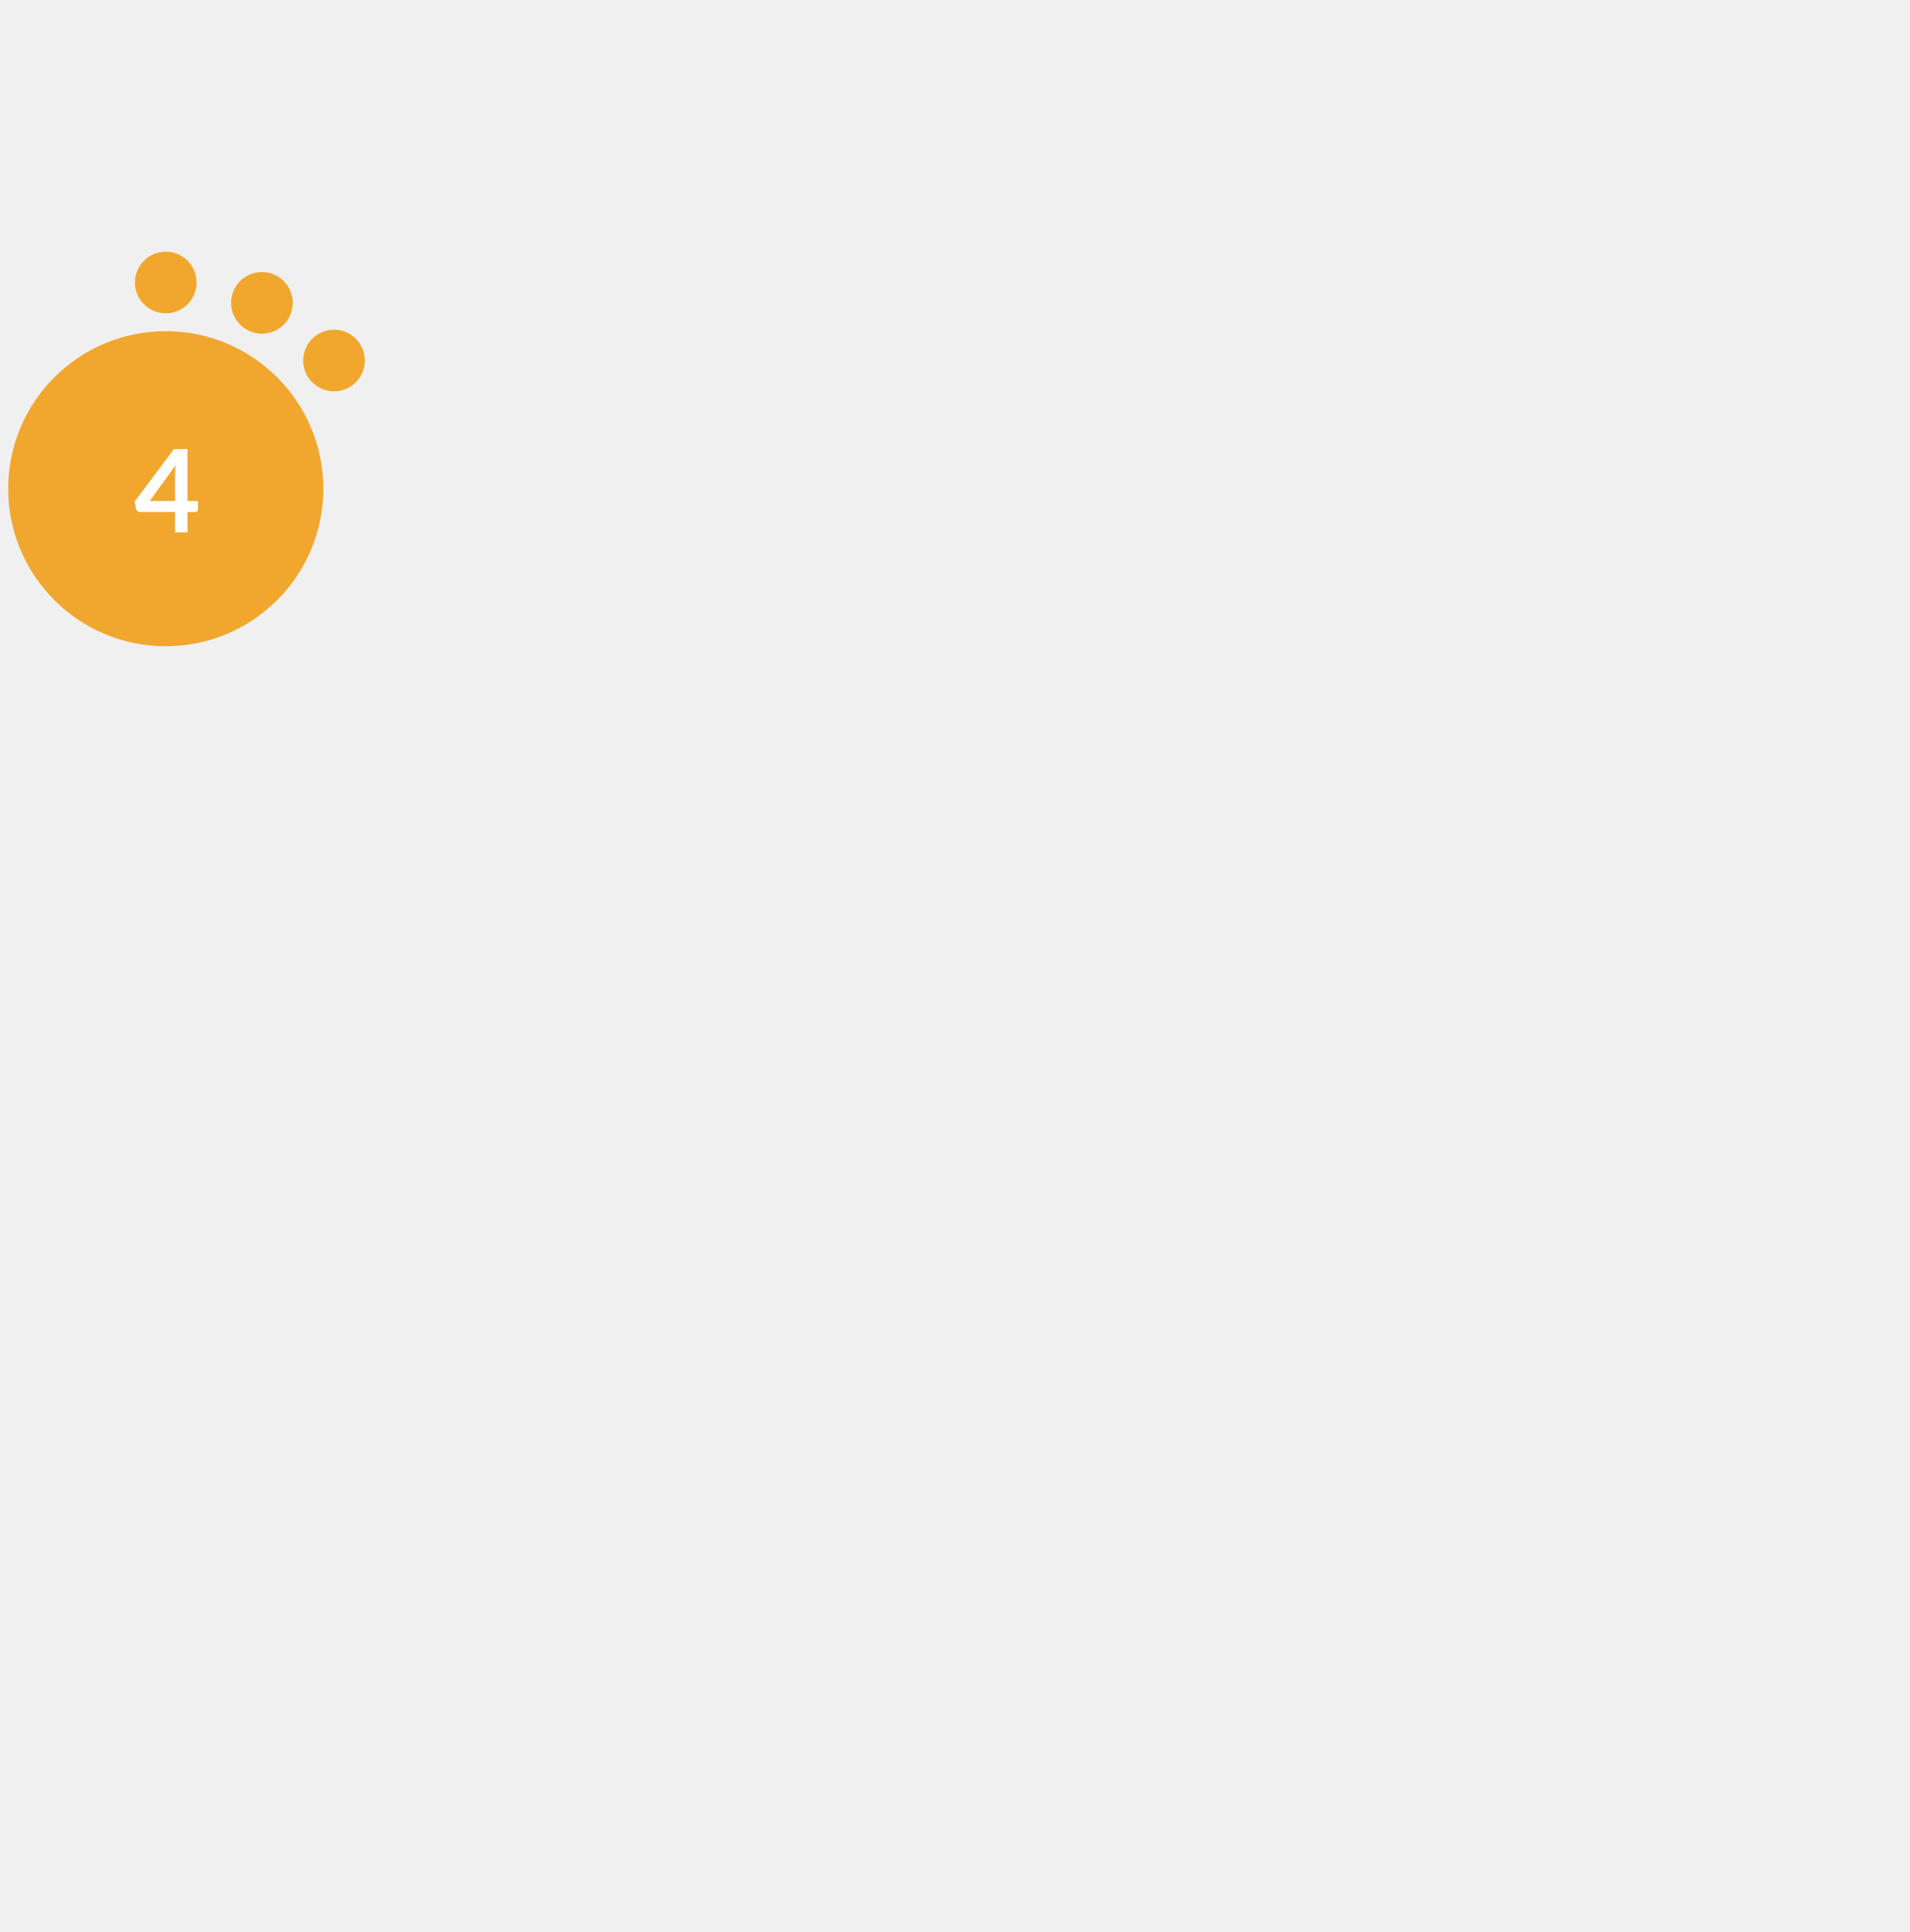
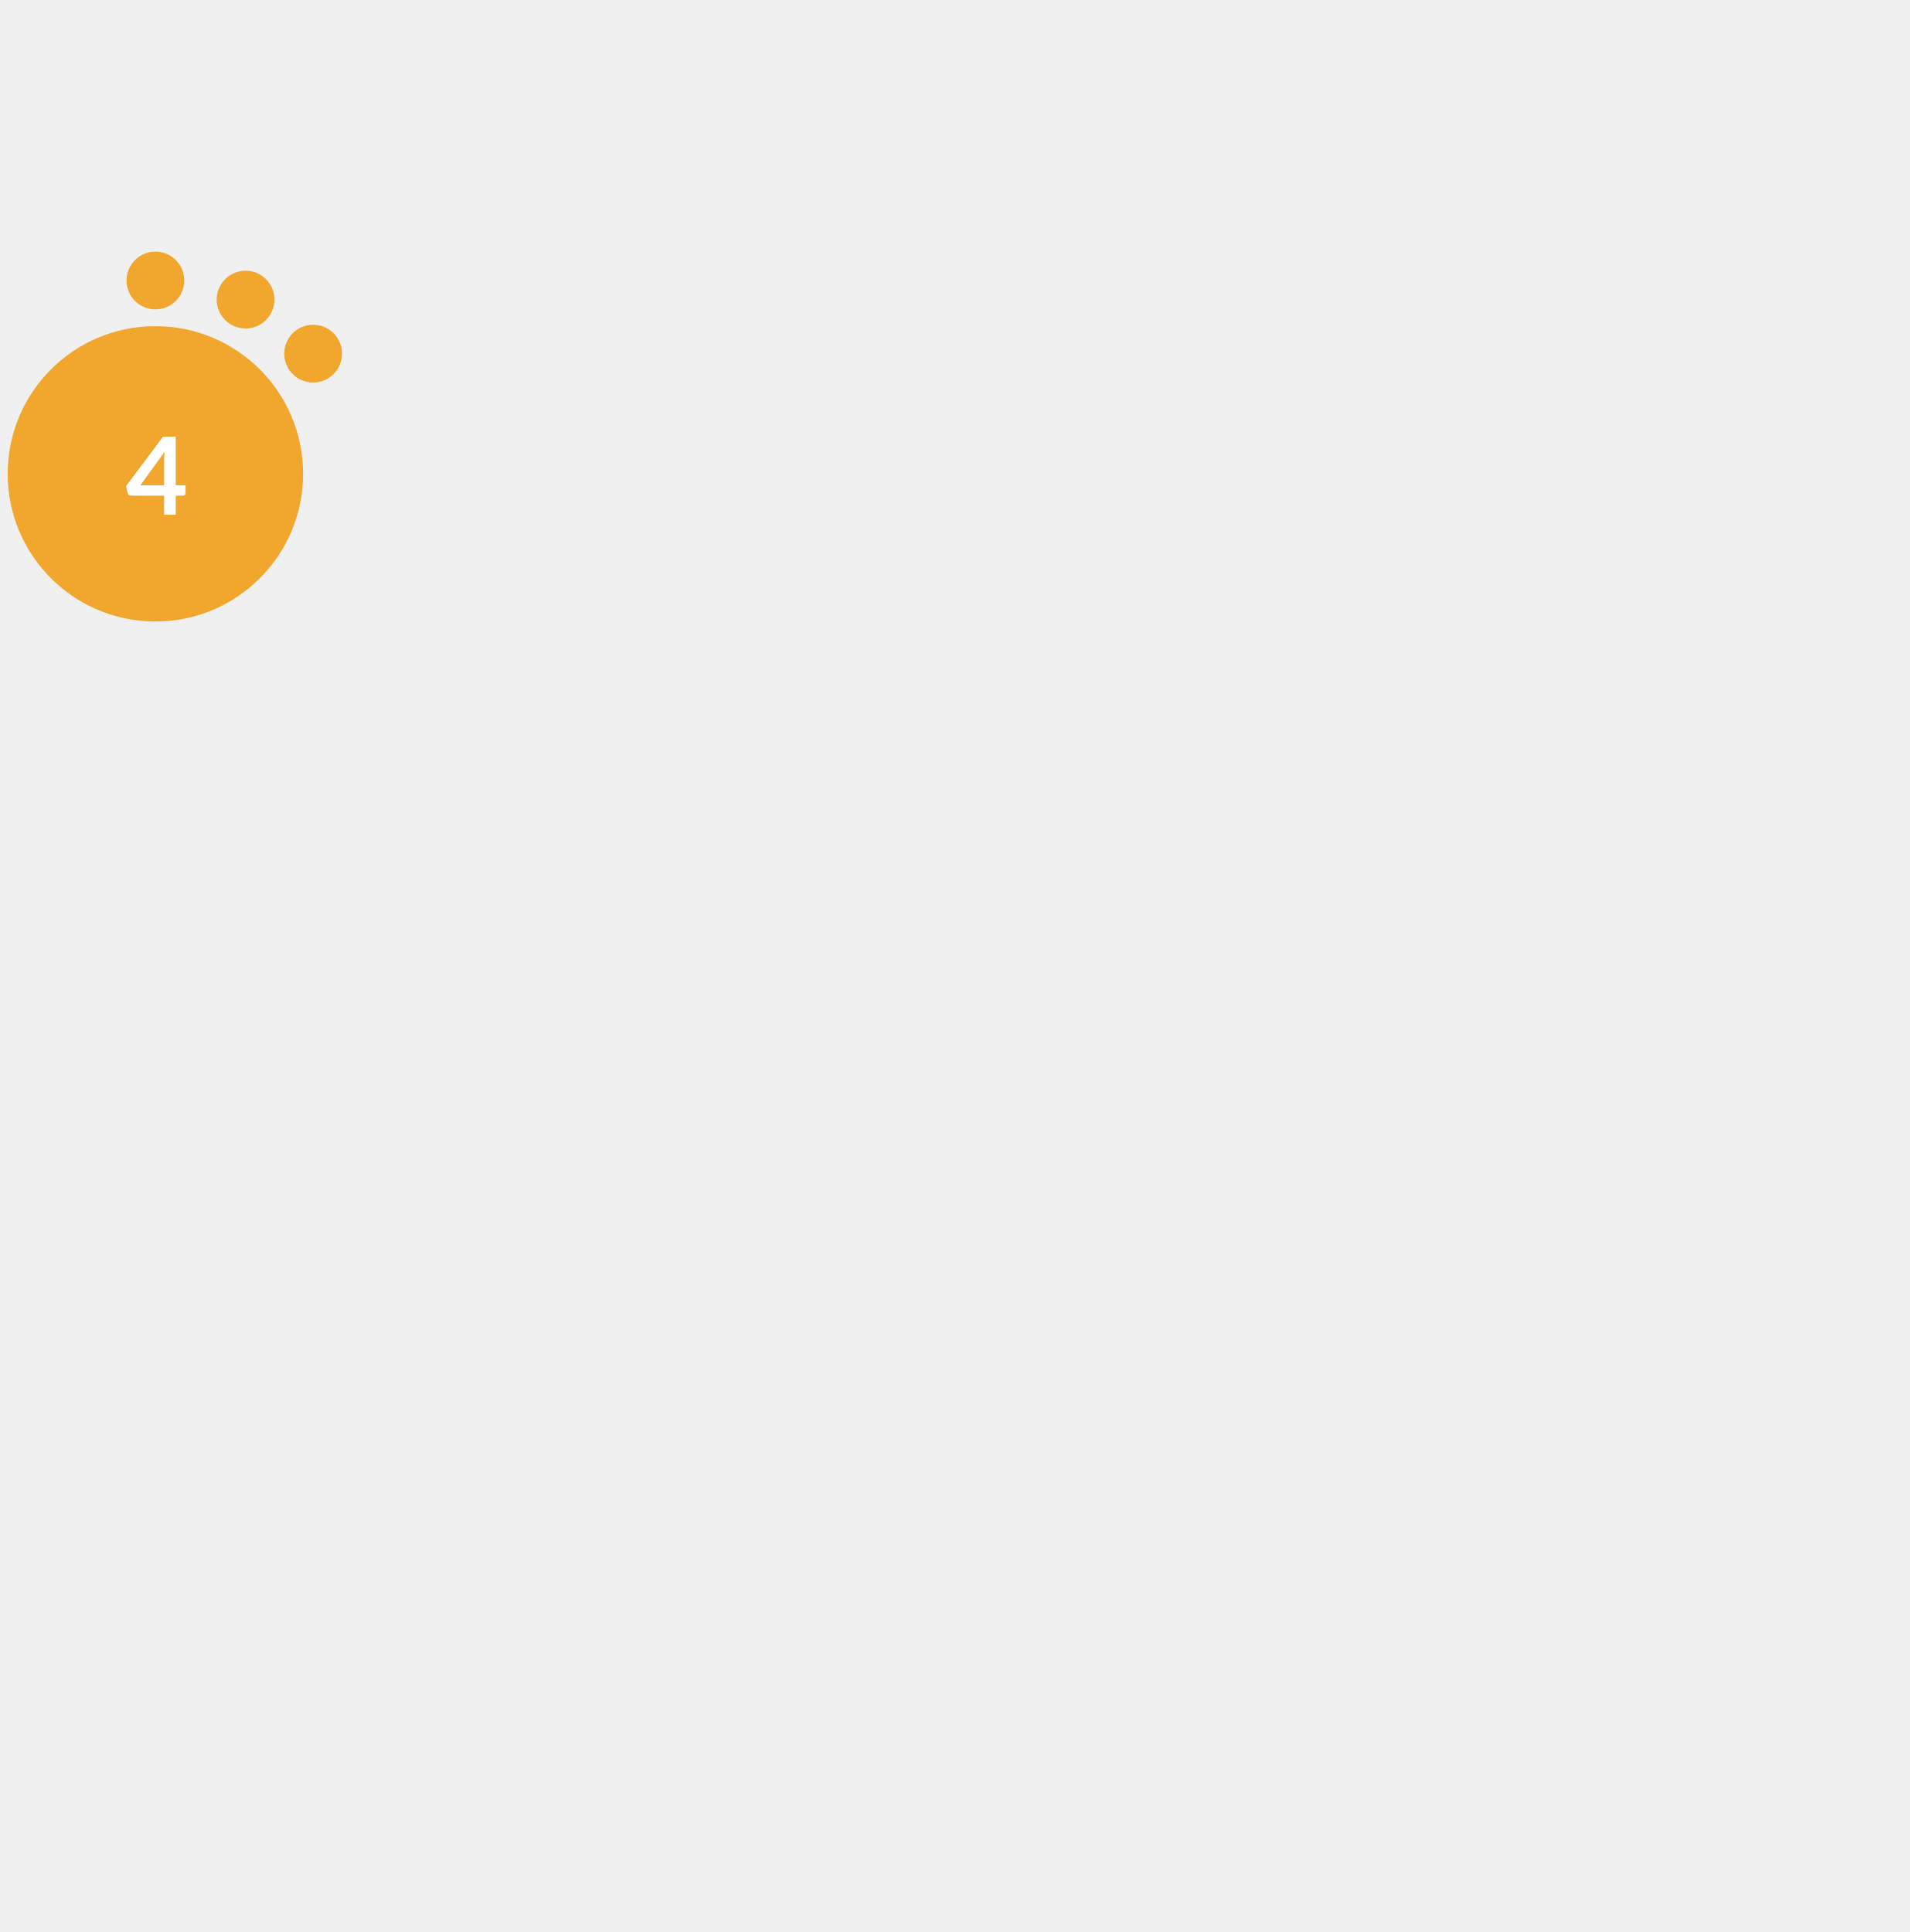
- <svg xmlns="http://www.w3.org/2000/svg" version="1.1" id="Layer_1" x="0px" y="0px" width="256.125" height="259.2" viewBox="0 0 768.375 576" style="enable-background:new 0 0 0 0;" xml:space="preserve">
+ <svg xmlns="http://www.w3.org/2000/svg" version="1.1" id="Layer_1" x="0px" y="0px" width="273.2" height="276.48" viewBox="0 0 819.6 614.4" style="enable-background:new 0 0 0 0;" xml:space="preserve">
  <style type="text/css">			.red{fill:#EE5A58;}		    .orange {fill:#F1A72E;}		    .green{fill:#AED17C;}			.yellow{fill:#F4D05D;}			.st2{fill:#FFFFFF;}			.st3{font-family:Lato-Bold, Lato;font-weight:700;}			.st4{font-size:46.339px;}		</style>
  <circle class="orange" cx="66.7" cy="95.9" r="63.4" />
  <circle class="orange" cx="66.7" cy="12.9" r="12.4" />
  <circle class="orange" cx="105.4" cy="21.1" r="12.4" />
  <circle class="orange" cx="134.4" cy="44.3" r="12.4" />
  <text transform="matrix(1 0 0 1 53.9507 113.4561)" class="st2 st3 st4">4</text>
</svg>
